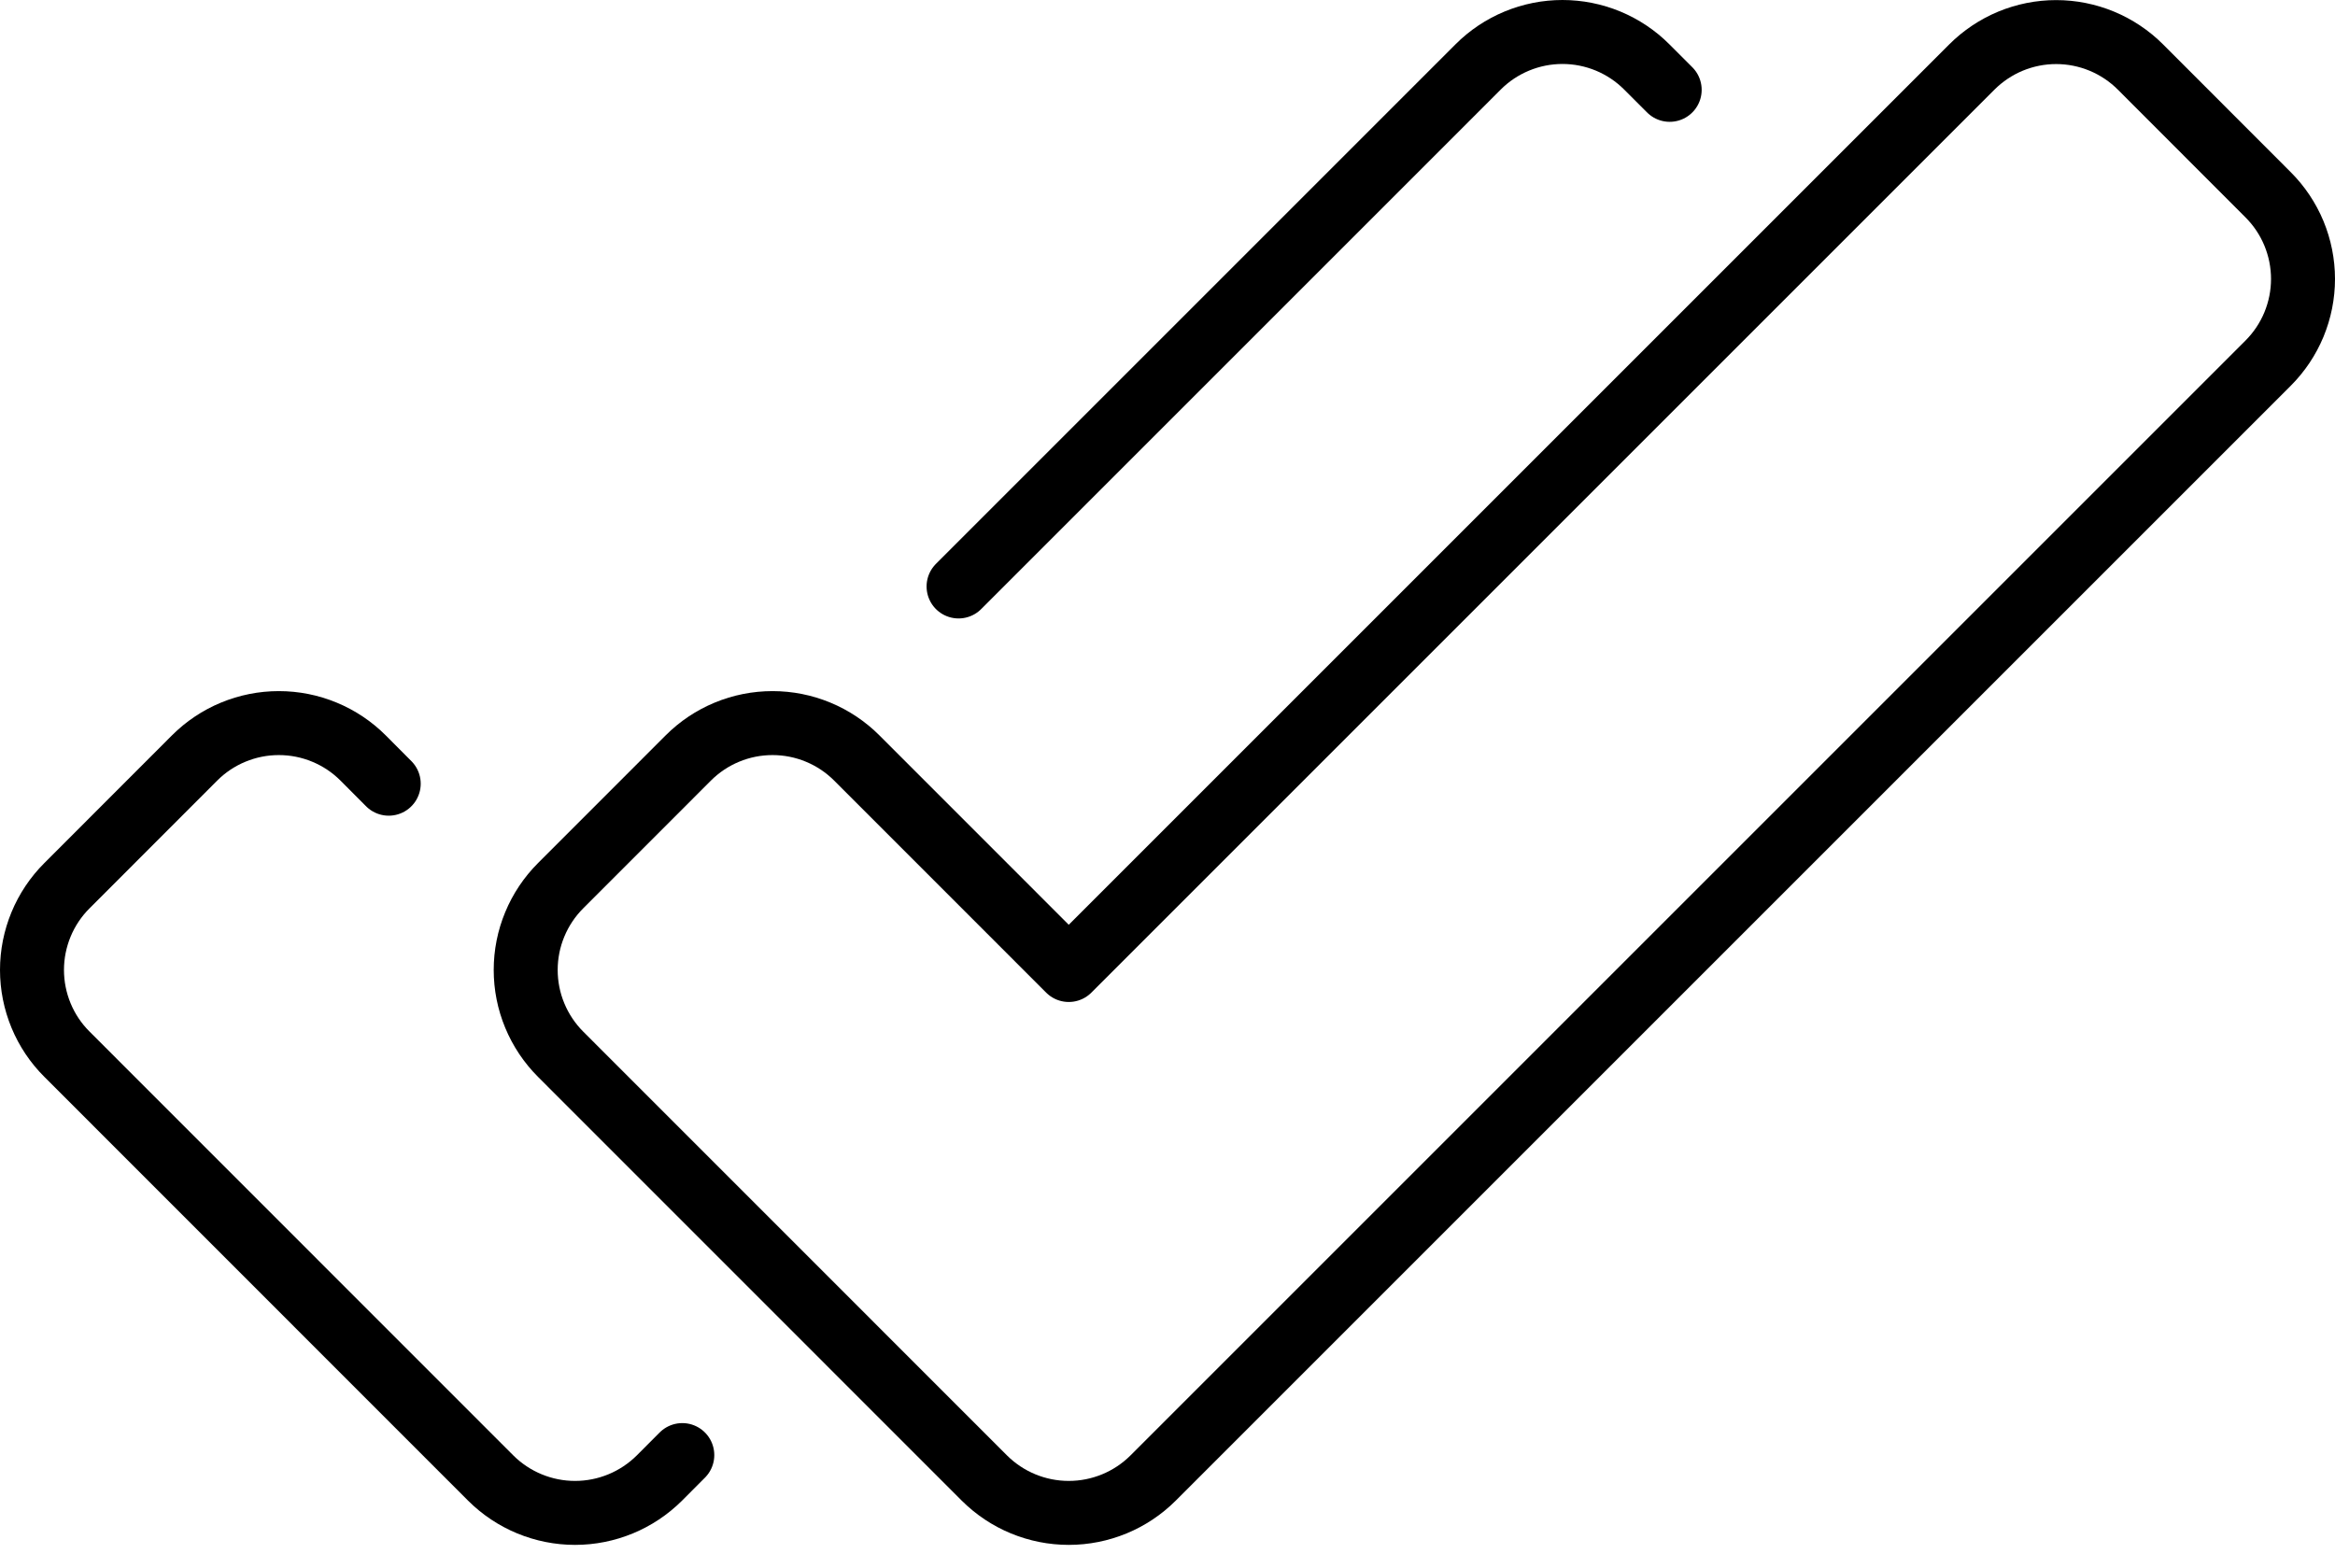
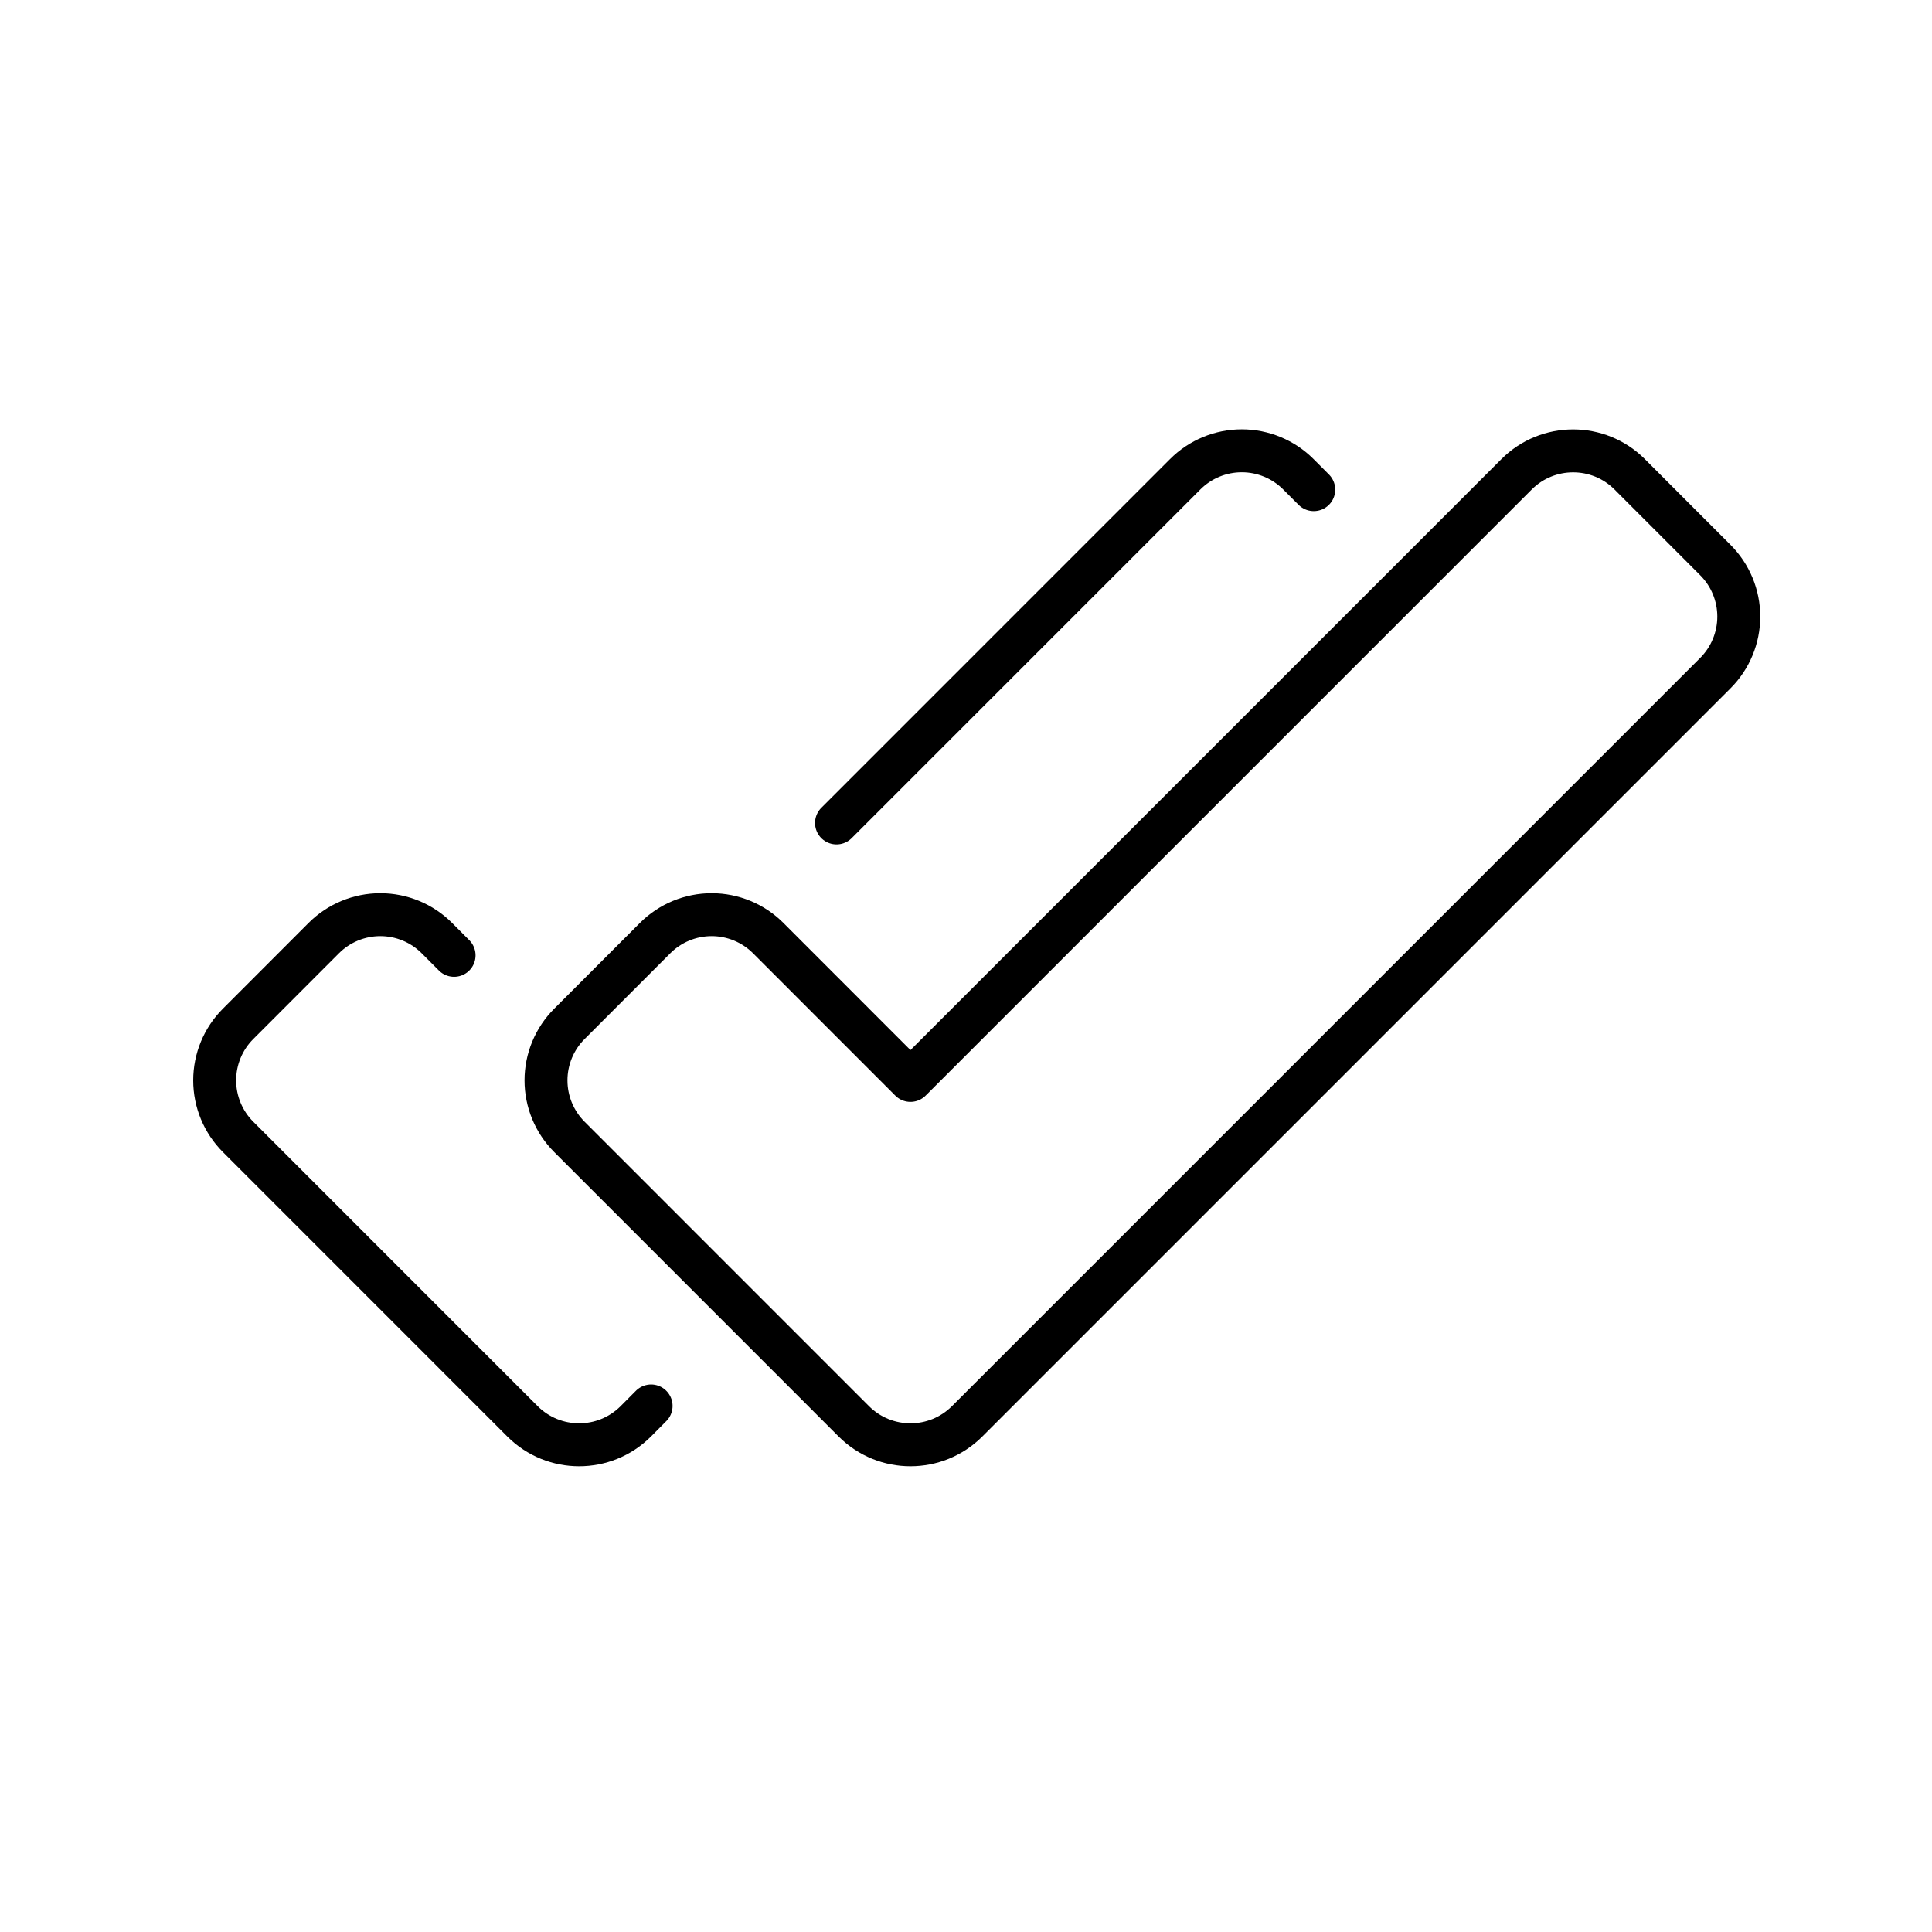
- <svg xmlns="http://www.w3.org/2000/svg" width="73" height="49" viewBox="0 0 73 49" fill="none">
-   <path d="M21.516 23.702C21.862 23.355 22.273 23.08 22.725 22.893C23.177 22.705 23.662 22.609 24.152 22.609C24.642 22.609 25.126 22.705 25.579 22.893C26.031 23.08 26.442 23.355 26.788 23.702L33.413 30.329L61.646 2.096C61.992 1.75 62.403 1.475 62.855 1.287C63.308 1.1 63.793 1.003 64.282 1.003C64.772 1.003 65.257 1.1 65.709 1.287C66.162 1.475 66.573 1.75 66.919 2.096L70.907 6.088C71.253 6.433 71.528 6.844 71.716 7.296C71.903 7.748 72 8.233 72 8.722C72 9.212 71.903 9.696 71.716 10.148C71.528 10.601 71.253 11.011 70.907 11.357L36.049 46.215C35.349 46.913 34.401 47.304 33.413 47.304C32.425 47.304 31.477 46.913 30.776 46.215L17.527 32.963C17.181 32.617 16.906 32.206 16.719 31.754C16.531 31.302 16.435 30.817 16.435 30.328C16.435 29.838 16.531 29.354 16.719 28.902C16.906 28.45 17.181 28.039 17.527 27.693L21.516 23.702Z" stroke="black" stroke-width="2" stroke-linecap="round" stroke-linejoin="round" />
-   <path d="M12.153 24.504L11.354 23.702C11.008 23.355 10.597 23.08 10.144 22.893C9.692 22.705 9.207 22.609 8.717 22.609C8.228 22.609 7.743 22.705 7.29 22.893C6.838 23.08 6.427 23.355 6.081 23.702L2.093 27.693C1.746 28.039 1.471 28.45 1.284 28.902C1.097 29.354 1 29.838 1 30.328C1 30.817 1.097 31.302 1.284 31.754C1.471 32.206 1.746 32.617 2.093 32.962L15.342 46.215C16.042 46.912 16.99 47.304 17.978 47.304C18.966 47.304 19.914 46.912 20.614 46.215L21.331 45.496" stroke="black" stroke-width="2" stroke-linecap="round" stroke-linejoin="round" />
-   <path d="M52.2 2.809L51.484 2.093C51.138 1.746 50.727 1.472 50.275 1.284C49.822 1.097 49.337 1 48.848 1C48.358 1 47.873 1.097 47.421 1.284C46.968 1.472 46.557 1.746 46.211 2.093L29.968 18.337" stroke="black" stroke-width="2" stroke-linecap="round" stroke-linejoin="round" />
+ <svg xmlns="http://www.w3.org/2000/svg" width="90" height="90" fill="none">
+   <path d="M30.516 43.702a3.725 3.725 0 015.272 0l6.625 6.628 28.233-28.234a3.727 3.727 0 015.273 0l3.988 3.991a3.724 3.724 0 010 5.27L45.05 66.215a3.735 3.735 0 01-5.273 0L26.527 52.963a3.724 3.724 0 010-5.27l3.989-3.991zM21.153 44.504l-.8-.802a3.725 3.725 0 00-5.272 0l-3.988 3.991a3.723 3.723 0 000 5.27l13.249 13.252a3.735 3.735 0 005.273 0l.716-.72M61.2 22.81l-.716-.717a3.726 3.726 0 00-5.273 0L38.968 38.337" stroke="#000" stroke-width="2" stroke-linecap="round" stroke-linejoin="round" />
</svg>
